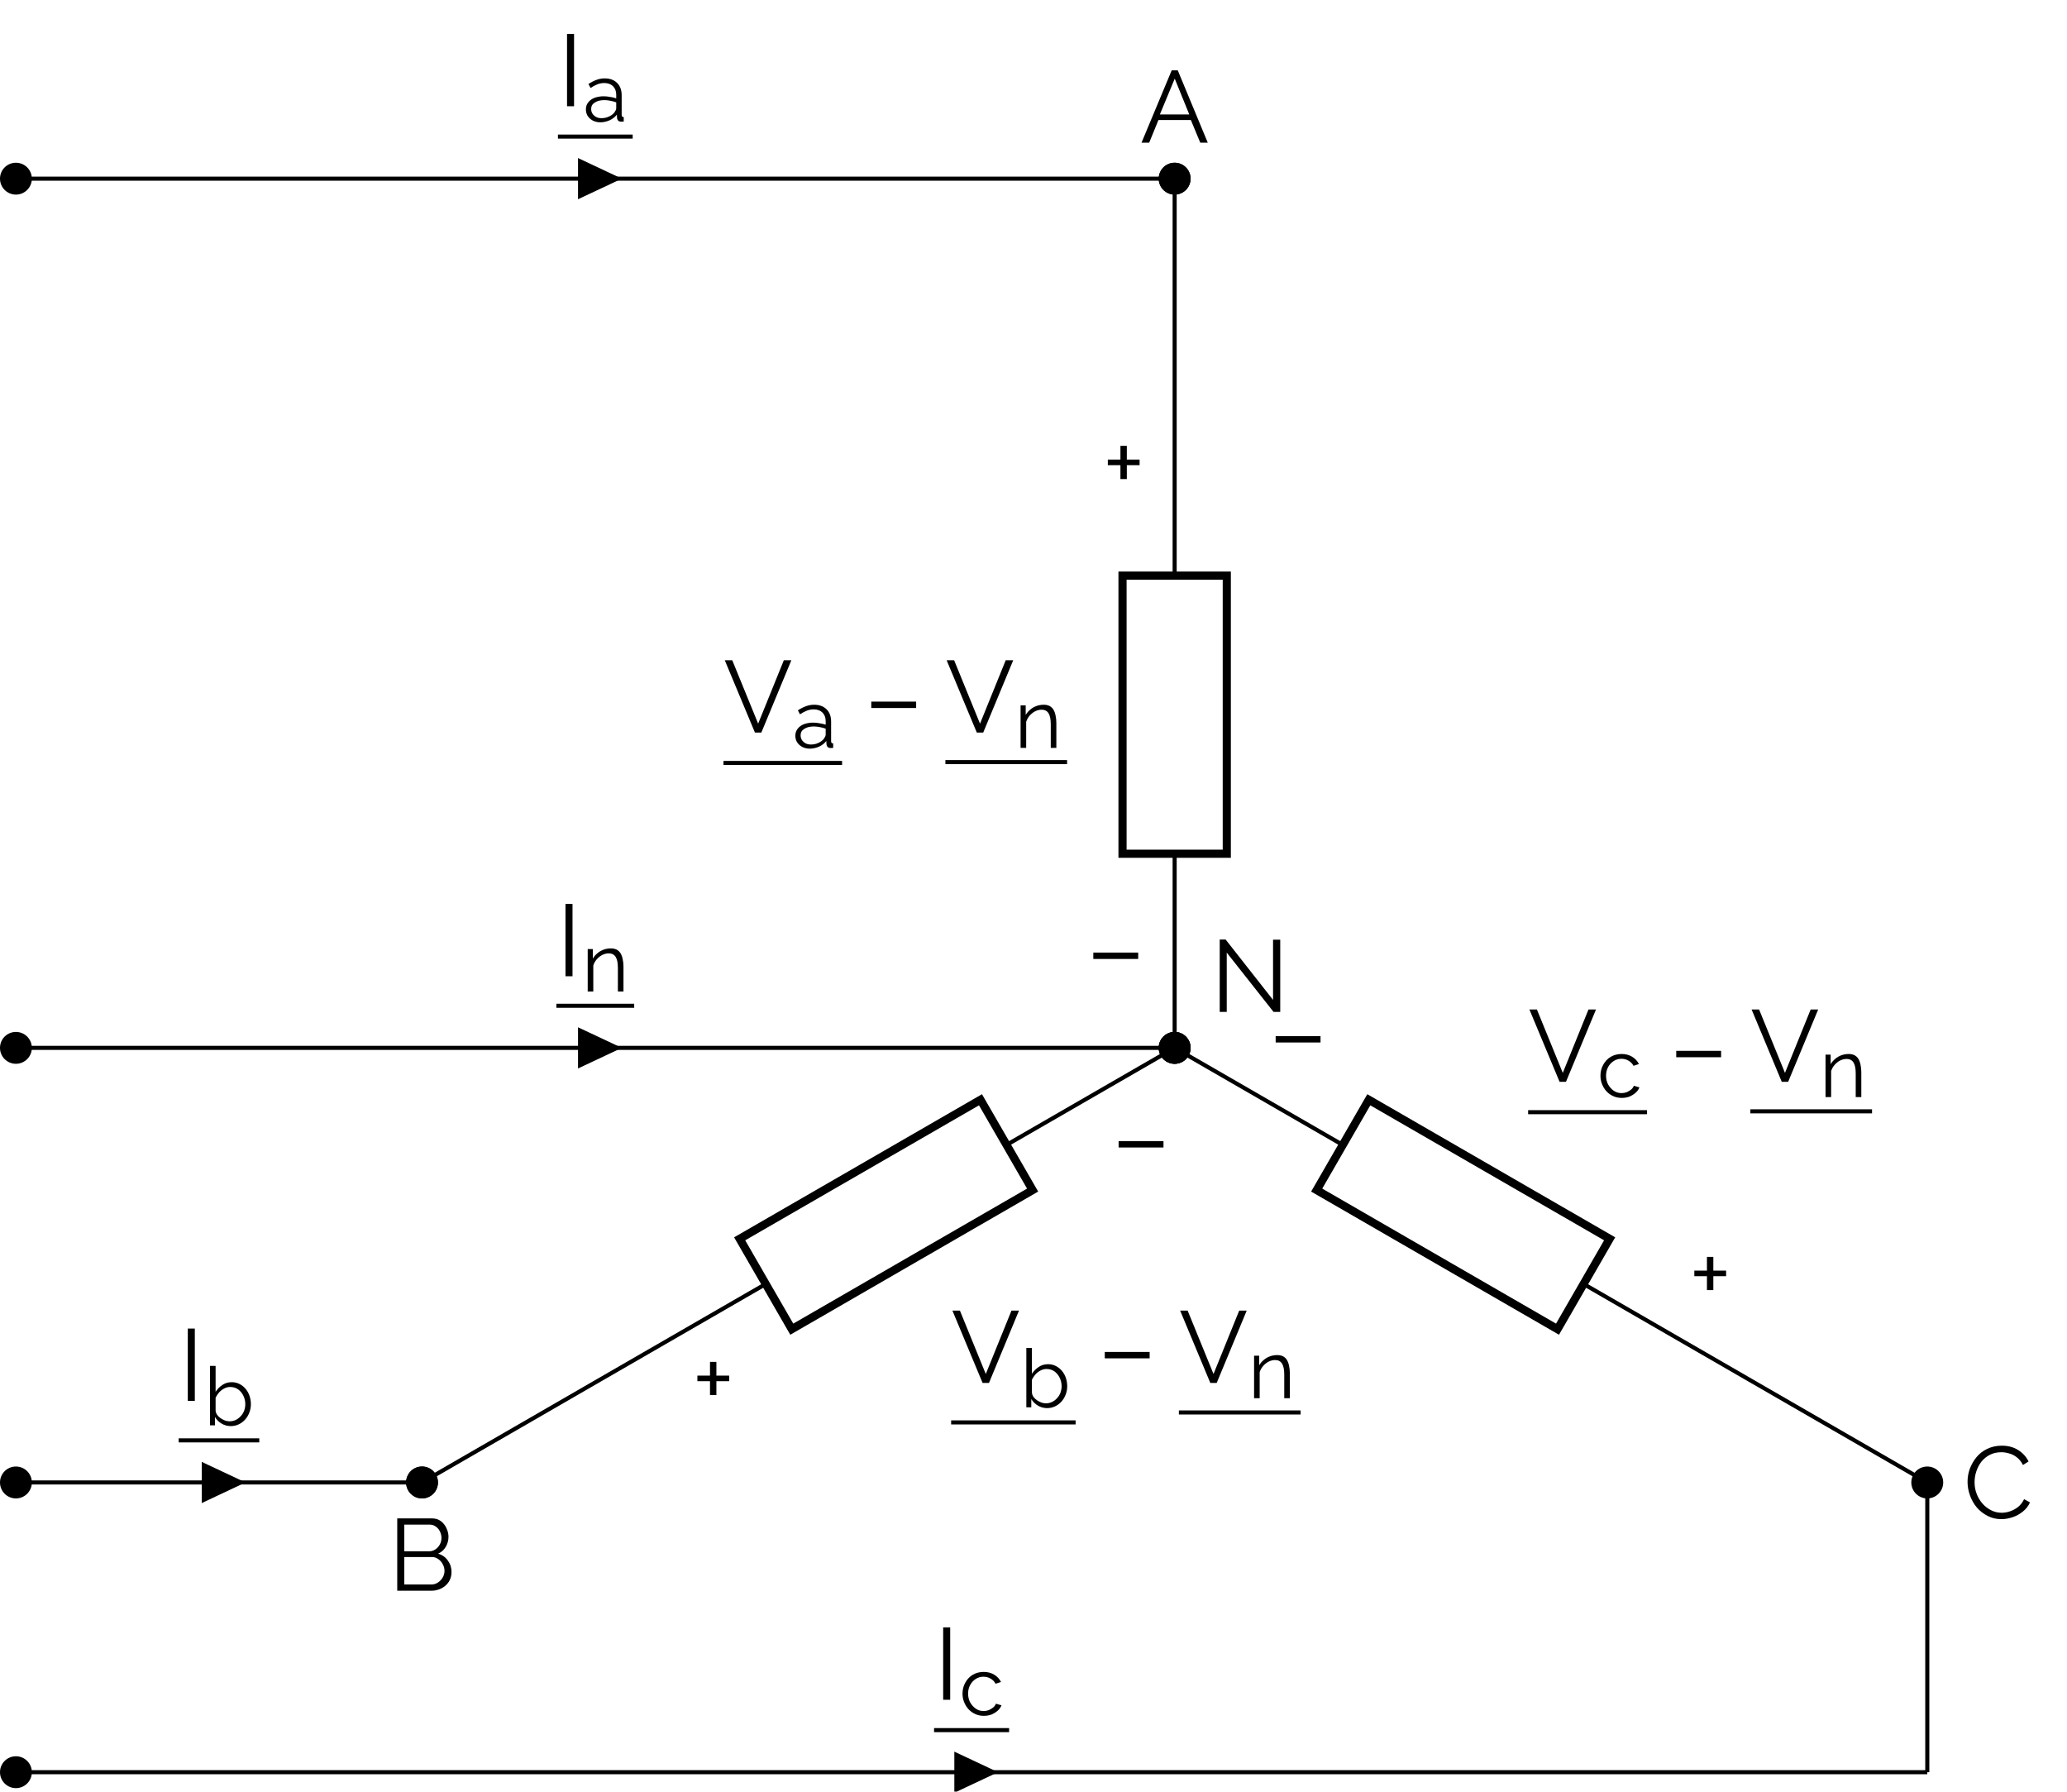
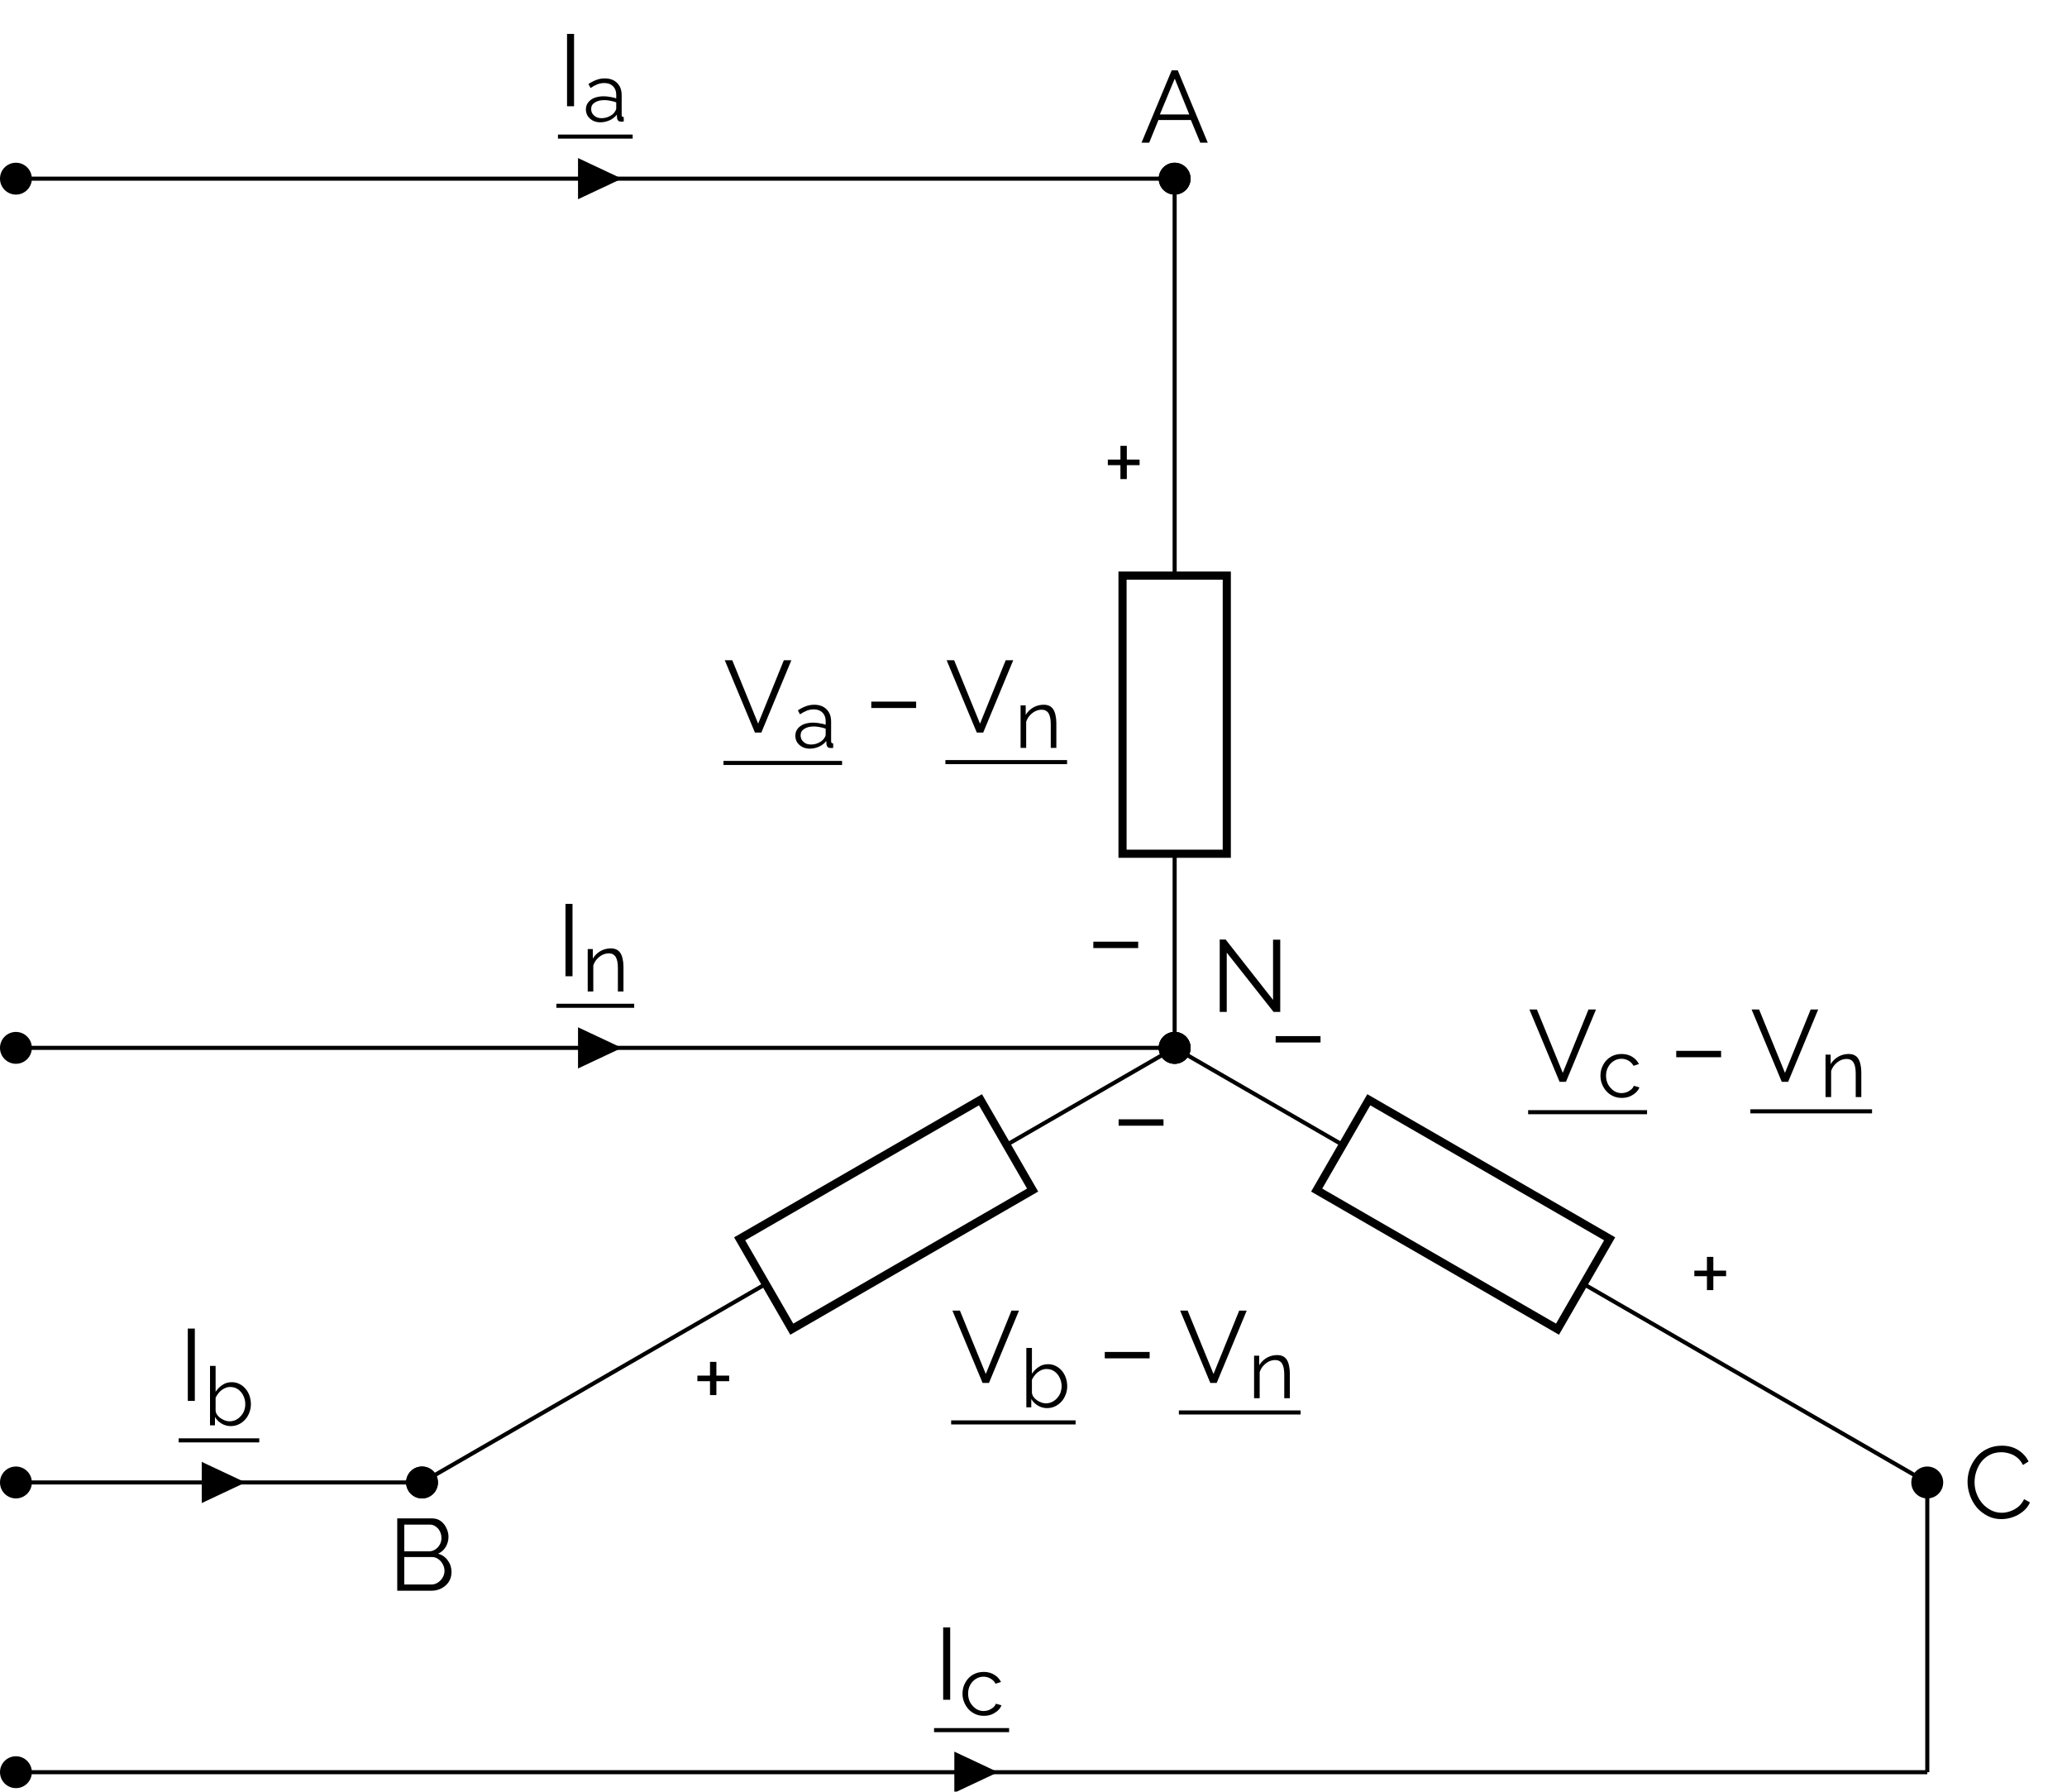
<svg xmlns="http://www.w3.org/2000/svg" xmlns:xlink="http://www.w3.org/1999/xlink" width="202.266pt" height="175.286pt" viewBox="0 0 202.266 175.286" version="1.1">
  <defs>
    <g>
      <symbol overflow="visible" id="glyph0-0">
        <path style="stroke:none;" d="M 5.562 -0.297 C 5.562 -0.098 5.453 0 5.234 0 L 0.766 0 C 0.66 0 0.586 -0.02 0.547 -0.062 C 0.516 -0.102 0.5 -0.164 0.5 -0.25 L 0.5 -6.844 C 0.5 -7 0.562 -7.078 0.688 -7.078 L 5.391 -7.078 C 5.504 -7.078 5.562 -7.008 5.562 -6.875 Z M 5.047 -0.734 L 5.047 -6.406 C 5.047 -6.52 4.992 -6.578 4.891 -6.578 L 1.172 -6.578 C 1.066 -6.578 1.016 -6.516 1.016 -6.391 L 1.016 -0.703 C 1.016 -0.641 1.031 -0.586 1.062 -0.547 C 1.094 -0.516 1.156 -0.5 1.25 -0.5 L 4.766 -0.5 C 4.953 -0.5 5.047 -0.578 5.047 -0.734 Z M 4.766 -0.281 L 0.703 -6.672 L 1.219 -6.938 L 5.359 -0.328 Z M 4.766 -0.281 " />
      </symbol>
      <symbol overflow="visible" id="glyph0-1">
        <path style="stroke:none;" d="M 3.078 -7.078 L 3.672 -7.078 L 6.609 0 L 5.875 0 L 4.953 -2.219 L 1.781 -2.219 L 0.875 0 L 0.125 0 Z M 4.797 -2.766 L 3.375 -6.266 L 1.922 -2.766 Z M 4.797 -2.766 " />
      </symbol>
      <symbol overflow="visible" id="glyph0-2">
        <path style="stroke:none;" d="M 6.203 -1.828 C 6.203 -1.473 6.113 -1.156 5.938 -0.875 C 5.758 -0.602 5.52 -0.391 5.219 -0.234 C 4.914 -0.078 4.586 0 4.234 0 L 0.891 0 L 0.891 -7.078 L 4.297 -7.078 C 4.629 -7.078 4.914 -6.988 5.156 -6.812 C 5.395 -6.633 5.578 -6.406 5.703 -6.125 C 5.836 -5.852 5.906 -5.57 5.906 -5.281 C 5.906 -4.926 5.816 -4.598 5.641 -4.297 C 5.461 -3.992 5.211 -3.77 4.891 -3.625 C 5.297 -3.508 5.613 -3.285 5.844 -2.953 C 6.082 -2.629 6.203 -2.254 6.203 -1.828 Z M 5.516 -1.938 C 5.516 -2.176 5.457 -2.395 5.344 -2.594 C 5.238 -2.801 5.094 -2.969 4.906 -3.094 C 4.727 -3.227 4.523 -3.297 4.297 -3.297 L 1.578 -3.297 L 1.578 -0.609 L 4.234 -0.609 C 4.461 -0.609 4.672 -0.672 4.859 -0.797 C 5.055 -0.922 5.211 -1.082 5.328 -1.281 C 5.453 -1.488 5.516 -1.707 5.516 -1.938 Z M 1.578 -6.469 L 1.578 -3.859 L 4.016 -3.859 C 4.242 -3.859 4.445 -3.922 4.625 -4.047 C 4.812 -4.172 4.957 -4.332 5.062 -4.531 C 5.164 -4.727 5.219 -4.938 5.219 -5.156 C 5.219 -5.395 5.164 -5.613 5.062 -5.812 C 4.969 -6.008 4.832 -6.164 4.656 -6.281 C 4.488 -6.406 4.297 -6.469 4.078 -6.469 Z M 1.578 -6.469 " />
      </symbol>
      <symbol overflow="visible" id="glyph0-3">
        <path style="stroke:none;" d="M 0.422 -3.594 C 0.422 -4.02 0.492 -4.441 0.641 -4.859 C 0.797 -5.273 1.016 -5.656 1.297 -6 C 1.578 -6.344 1.926 -6.613 2.344 -6.812 C 2.77 -7.02 3.25 -7.125 3.781 -7.125 C 4.406 -7.125 4.941 -6.977 5.391 -6.688 C 5.848 -6.395 6.18 -6.023 6.391 -5.578 L 5.844 -5.234 C 5.688 -5.547 5.492 -5.789 5.266 -5.969 C 5.035 -6.156 4.785 -6.285 4.516 -6.359 C 4.254 -6.441 3.992 -6.484 3.734 -6.484 C 3.305 -6.484 2.93 -6.398 2.609 -6.234 C 2.285 -6.066 2.008 -5.844 1.781 -5.562 C 1.562 -5.281 1.395 -4.961 1.281 -4.609 C 1.164 -4.266 1.109 -3.91 1.109 -3.547 C 1.109 -3.148 1.176 -2.773 1.312 -2.422 C 1.445 -2.066 1.633 -1.75 1.875 -1.469 C 2.113 -1.195 2.395 -0.977 2.719 -0.812 C 3.039 -0.645 3.391 -0.562 3.766 -0.562 C 4.035 -0.562 4.305 -0.609 4.578 -0.703 C 4.859 -0.797 5.117 -0.938 5.359 -1.125 C 5.609 -1.32 5.805 -1.578 5.953 -1.891 L 6.531 -1.578 C 6.383 -1.234 6.156 -0.938 5.844 -0.688 C 5.539 -0.438 5.203 -0.25 4.828 -0.125 C 4.453 0 4.086 0.062 3.734 0.062 C 3.242 0.062 2.797 -0.039 2.391 -0.25 C 1.984 -0.457 1.629 -0.734 1.328 -1.078 C 1.035 -1.43 0.812 -1.828 0.656 -2.266 C 0.5 -2.703 0.422 -3.145 0.422 -3.594 Z M 0.422 -3.594 " />
      </symbol>
      <symbol overflow="visible" id="glyph0-4">
        <path style="stroke:none;" d="M 1.578 -5.797 L 1.578 0 L 0.891 0 L 0.891 -7.078 L 1.469 -7.078 L 6.109 -1.172 L 6.109 -7.062 L 6.812 -7.062 L 6.812 0 L 6.156 0 Z M 1.578 -5.797 " />
      </symbol>
      <symbol overflow="visible" id="glyph1-0">
        <path style="stroke:none;" d="M 5.562 -0.297 C 5.562 -0.098 5.453 0 5.234 0 L 0.766 0 C 0.66 0 0.586 -0.02 0.547 -0.062 C 0.516 -0.102 0.5 -0.164 0.5 -0.25 L 0.5 -6.844 C 0.5 -7 0.562 -7.078 0.688 -7.078 L 5.391 -7.078 C 5.504 -7.078 5.562 -7.008 5.562 -6.875 Z M 5.047 -0.734 L 5.047 -6.406 C 5.047 -6.52 4.992 -6.578 4.891 -6.578 L 1.172 -6.578 C 1.066 -6.578 1.016 -6.516 1.016 -6.391 L 1.016 -0.703 C 1.016 -0.641 1.031 -0.586 1.062 -0.547 C 1.094 -0.516 1.156 -0.5 1.25 -0.5 L 4.766 -0.5 C 4.953 -0.5 5.047 -0.578 5.047 -0.734 Z M 4.766 -0.281 L 0.703 -6.672 L 1.219 -6.938 L 5.359 -0.328 Z M 4.766 -0.281 " />
      </symbol>
      <symbol overflow="visible" id="glyph1-1">
        <path style="stroke:none;" d="M 3.625 -3.812 L 3.625 -3.266 L 2.375 -3.266 L 2.375 -1.906 L 1.75 -1.906 L 1.75 -3.266 L 0.516 -3.266 L 0.516 -3.812 L 1.75 -3.812 L 1.75 -5.156 L 2.375 -5.156 L 2.375 -3.812 Z M 3.625 -3.812 " />
      </symbol>
      <symbol overflow="visible" id="glyph1-2">
        <path style="stroke:none;" d="M 0.641 -2.406 L 0.641 -3.031 L 5.031 -3.031 L 5.031 -2.406 Z M 0.641 -2.406 " />
      </symbol>
      <symbol overflow="visible" id="glyph1-3">
        <path style="stroke:none;" d="M 0.859 -7.078 L 3.391 -0.875 L 5.906 -7.078 L 6.641 -7.078 L 3.703 0 L 3.078 0 L 0.125 -7.078 Z M 0.859 -7.078 " />
      </symbol>
      <symbol overflow="visible" id="glyph1-4">
        <path style="stroke:none;" d="M 0.891 0 L 0.891 -7.078 L 1.578 -7.078 L 1.578 0 Z M 0.891 0 " />
      </symbol>
      <symbol overflow="visible" id="glyph2-0">
        <path style="stroke:none;" d="M 4.453 -0.234 C 4.453 -0.078 4.363 0 4.188 0 L 0.609 0 C 0.523 0 0.469 -0.016 0.438 -0.047 C 0.406 -0.078 0.391 -0.129 0.391 -0.203 L 0.391 -5.469 C 0.391 -5.594 0.441 -5.656 0.547 -5.656 L 4.297 -5.656 C 4.398 -5.656 4.453 -5.598 4.453 -5.484 Z M 4.031 -0.594 L 4.031 -5.109 C 4.031 -5.211 3.988 -5.266 3.906 -5.266 L 0.938 -5.266 C 0.852 -5.266 0.812 -5.211 0.812 -5.109 L 0.812 -0.562 C 0.812 -0.508 0.82 -0.469 0.844 -0.438 C 0.875 -0.406 0.926 -0.391 1 -0.391 L 3.812 -0.391 C 3.957 -0.391 4.031 -0.457 4.031 -0.594 Z M 3.812 -0.219 L 0.562 -5.328 L 0.984 -5.547 L 4.281 -0.266 Z M 3.812 -0.219 " />
      </symbol>
      <symbol overflow="visible" id="glyph2-1">
        <path style="stroke:none;" d="M 0.266 -1.188 C 0.266 -1.445 0.336 -1.672 0.484 -1.859 C 0.629 -2.055 0.832 -2.207 1.094 -2.312 C 1.363 -2.414 1.672 -2.469 2.016 -2.469 C 2.211 -2.469 2.422 -2.445 2.641 -2.406 C 2.859 -2.375 3.055 -2.328 3.234 -2.266 L 3.234 -2.625 C 3.234 -2.969 3.129 -3.242 2.922 -3.453 C 2.711 -3.66 2.426 -3.766 2.062 -3.766 C 1.832 -3.766 1.609 -3.723 1.391 -3.641 C 1.18 -3.555 0.957 -3.438 0.719 -3.281 L 0.516 -3.672 C 0.785 -3.848 1.051 -3.984 1.312 -4.078 C 1.57 -4.172 1.836 -4.219 2.109 -4.219 C 2.617 -4.219 3.02 -4.07 3.312 -3.781 C 3.613 -3.488 3.766 -3.086 3.766 -2.578 L 3.766 -0.656 C 3.766 -0.582 3.781 -0.523 3.812 -0.484 C 3.844 -0.453 3.895 -0.438 3.969 -0.438 L 3.969 0 C 3.906 0.008 3.852 0.016 3.812 0.016 C 3.77 0.023 3.738 0.023 3.719 0.016 C 3.582 0.016 3.477 -0.023 3.406 -0.109 C 3.344 -0.191 3.312 -0.273 3.312 -0.359 L 3.297 -0.672 C 3.109 -0.43 2.863 -0.242 2.562 -0.109 C 2.27 0.016 1.973 0.078 1.672 0.078 C 1.398 0.078 1.156 0.02 0.938 -0.094 C 0.727 -0.207 0.562 -0.359 0.438 -0.547 C 0.32 -0.742 0.266 -0.957 0.266 -1.188 Z M 3.047 -0.875 C 3.098 -0.945 3.141 -1.016 3.172 -1.078 C 3.211 -1.148 3.234 -1.219 3.234 -1.281 L 3.234 -1.875 C 3.047 -1.945 2.852 -2 2.656 -2.031 C 2.469 -2.07 2.273 -2.094 2.078 -2.094 C 1.691 -2.094 1.379 -2.016 1.141 -1.859 C 0.898 -1.711 0.781 -1.504 0.781 -1.234 C 0.781 -1.078 0.816 -0.93 0.891 -0.797 C 0.973 -0.66 1.094 -0.547 1.25 -0.453 C 1.406 -0.367 1.586 -0.328 1.797 -0.328 C 2.055 -0.328 2.297 -0.379 2.516 -0.484 C 2.742 -0.586 2.922 -0.719 3.047 -0.875 Z M 3.047 -0.875 " />
      </symbol>
      <symbol overflow="visible" id="glyph2-2">
        <path style="stroke:none;" d="M 4.094 0 L 3.547 0 L 3.547 -2.312 C 3.547 -2.801 3.473 -3.16 3.328 -3.391 C 3.18 -3.617 2.957 -3.734 2.656 -3.734 C 2.438 -3.734 2.223 -3.68 2.016 -3.578 C 1.816 -3.473 1.641 -3.332 1.484 -3.156 C 1.328 -2.977 1.211 -2.773 1.141 -2.547 L 1.141 0 L 0.594 0 L 0.594 -4.156 L 1.094 -4.156 L 1.094 -3.219 C 1.207 -3.414 1.352 -3.586 1.531 -3.734 C 1.707 -3.891 1.91 -4.008 2.141 -4.094 C 2.367 -4.176 2.609 -4.219 2.859 -4.219 C 3.086 -4.219 3.281 -4.176 3.438 -4.094 C 3.594 -4.008 3.719 -3.891 3.812 -3.734 C 3.906 -3.578 3.973 -3.391 4.016 -3.172 C 4.066 -2.953 4.094 -2.707 4.094 -2.438 Z M 4.094 0 " />
      </symbol>
      <symbol overflow="visible" id="glyph2-3">
        <path style="stroke:none;" d="M 2.625 0.078 C 2.301 0.078 2 -0.004 1.719 -0.172 C 1.445 -0.336 1.234 -0.551 1.078 -0.812 L 1.078 0 L 0.594 0 L 0.594 -5.812 L 1.141 -5.812 L 1.141 -3.281 C 1.328 -3.562 1.551 -3.785 1.812 -3.953 C 2.07 -4.129 2.375 -4.219 2.719 -4.219 C 3.008 -4.219 3.27 -4.156 3.5 -4.031 C 3.727 -3.914 3.926 -3.754 4.094 -3.547 C 4.258 -3.348 4.383 -3.117 4.469 -2.859 C 4.551 -2.598 4.594 -2.332 4.594 -2.062 C 4.594 -1.77 4.539 -1.492 4.438 -1.234 C 4.344 -0.984 4.207 -0.758 4.031 -0.562 C 3.852 -0.363 3.645 -0.207 3.406 -0.094 C 3.164 0.02 2.906 0.078 2.625 0.078 Z M 2.5 -0.391 C 2.727 -0.391 2.938 -0.438 3.125 -0.531 C 3.312 -0.625 3.473 -0.75 3.609 -0.906 C 3.754 -1.062 3.863 -1.238 3.938 -1.438 C 4.008 -1.645 4.047 -1.852 4.047 -2.062 C 4.047 -2.352 3.984 -2.629 3.859 -2.891 C 3.734 -3.148 3.562 -3.359 3.344 -3.516 C 3.125 -3.672 2.863 -3.75 2.562 -3.75 C 2.352 -3.75 2.156 -3.695 1.969 -3.594 C 1.789 -3.5 1.629 -3.375 1.484 -3.219 C 1.348 -3.062 1.234 -2.891 1.141 -2.703 L 1.141 -1.422 C 1.16 -1.273 1.211 -1.141 1.297 -1.016 C 1.391 -0.891 1.504 -0.781 1.641 -0.688 C 1.773 -0.602 1.914 -0.531 2.062 -0.469 C 2.219 -0.414 2.363 -0.391 2.5 -0.391 Z M 2.5 -0.391 " />
      </symbol>
      <symbol overflow="visible" id="glyph2-4">
        <path style="stroke:none;" d="M 2.406 0.078 C 2.094 0.078 1.812 0.02 1.562 -0.094 C 1.312 -0.207 1.094 -0.363 0.906 -0.562 C 0.719 -0.77 0.57 -1.004 0.469 -1.266 C 0.363 -1.523 0.312 -1.801 0.312 -2.094 C 0.312 -2.477 0.398 -2.832 0.578 -3.156 C 0.754 -3.488 1 -3.75 1.312 -3.938 C 1.625 -4.125 1.984 -4.219 2.391 -4.219 C 2.773 -4.219 3.113 -4.129 3.406 -3.953 C 3.707 -3.773 3.93 -3.535 4.078 -3.234 L 3.547 -3.062 C 3.43 -3.281 3.27 -3.445 3.062 -3.562 C 2.852 -3.688 2.617 -3.75 2.359 -3.75 C 2.086 -3.75 1.836 -3.676 1.609 -3.531 C 1.379 -3.383 1.195 -3.188 1.062 -2.938 C 0.926 -2.688 0.859 -2.406 0.859 -2.094 C 0.859 -1.781 0.926 -1.492 1.062 -1.234 C 1.207 -0.984 1.391 -0.781 1.609 -0.625 C 1.836 -0.469 2.094 -0.391 2.375 -0.391 C 2.551 -0.391 2.723 -0.422 2.891 -0.484 C 3.055 -0.555 3.203 -0.645 3.328 -0.75 C 3.453 -0.863 3.535 -0.984 3.578 -1.109 L 4.125 -0.953 C 4.051 -0.754 3.926 -0.578 3.75 -0.422 C 3.57 -0.266 3.367 -0.141 3.141 -0.047 C 2.91 0.035 2.664 0.078 2.406 0.078 Z M 2.406 0.078 " />
      </symbol>
    </g>
    <clipPath id="clip1">
      <path d="M 0 0 L 202.266 0 L 202.266 175.285 L 0 175.285 Z M 0 0 " />
    </clipPath>
    <clipPath id="clip2">
      <path d="M 0 166 L 9 166 L 9 175.285 L 0 175.285 Z M 0 166 " />
    </clipPath>
    <clipPath id="clip3">
      <path d="M 93 171 L 98 171 L 98 175.285 L 93 175.285 Z M 93 171 " />
    </clipPath>
    <clipPath id="clip4">
      <path d="M 87 166 L 103 166 L 103 175.285 L 87 175.285 Z M 87 166 " />
    </clipPath>
  </defs>
  <g id="surface1">
    <g clip-path="url(#clip1)" clip-rule="nonzero">
      <path style=" stroke:none;fill-rule:nonzero;fill:rgb(100%,100%,100%);fill-opacity:1;" d="M 0 175.285 L 0 0 L 202.266 0 L 202.266 175.285 Z M 0 175.285 " />
    </g>
    <g style="fill:rgb(0%,0%,0%);fill-opacity:1;">
      <use xlink:href="#glyph0-1" x="111.578" y="13.961" />
    </g>
    <g style="fill:rgb(0%,0%,0%);fill-opacity:1;">
      <use xlink:href="#glyph0-2" x="37.981" y="155.633" />
    </g>
    <g style="fill:rgb(0%,0%,0%);fill-opacity:1;">
      <use xlink:href="#glyph0-3" x="192.112" y="148.566" />
    </g>
    <g style="fill:rgb(0%,0%,0%);fill-opacity:1;">
      <use xlink:href="#glyph0-4" x="118.465" y="99" />
    </g>
    <path style="fill:none;stroke-width:0.399;stroke-linecap:butt;stroke-linejoin:miter;stroke:rgb(0%,0%,0%);stroke-opacity:1;stroke-miterlimit:10;" d="M 0 85.04 L 0 75.118 M 0 75.118 L 0 46.204 M 0 18.993 L 0 0 " transform="matrix(1,0,0,-1,114.945,102.52)" />
    <path style="fill-rule:nonzero;fill:rgb(0%,0%,0%);fill-opacity:1;stroke-width:0.399;stroke-linecap:butt;stroke-linejoin:miter;stroke:rgb(0%,0%,0%);stroke-opacity:1;stroke-miterlimit:10;" d="M 1.36 85.04 C 1.36 85.793 0.75 86.399 0 86.399 C -0.75 86.399 -1.359 85.793 -1.359 85.04 C -1.359 84.29 -0.75 83.68 0 83.68 C 0.75 83.68 1.36 84.29 1.36 85.04 Z M 1.36 85.04 " transform="matrix(1,0,0,-1,114.945,102.52)" />
    <path style="fill:none;stroke-width:0.797;stroke-linecap:butt;stroke-linejoin:miter;stroke:rgb(0%,0%,0%);stroke-opacity:1;stroke-miterlimit:10;" d="M -5.101 18.993 L -5.101 46.204 L 5.102 46.204 L 5.102 18.993 Z M -5.101 18.993 " transform="matrix(1,0,0,-1,114.945,102.52)" />
    <path style="fill-rule:nonzero;fill:rgb(0%,0%,0%);fill-opacity:1;stroke-width:0.399;stroke-linecap:butt;stroke-linejoin:miter;stroke:rgb(0%,0%,0%);stroke-opacity:1;stroke-miterlimit:10;" d="M 1.36 0 C 1.36 0.75 0.75 1.36 0 1.36 C -0.75 1.36 -1.359 0.75 -1.359 0 C -1.359 -0.75 -0.75 -1.359 0 -1.359 C 0.75 -1.359 1.36 -0.75 1.36 0 Z M 1.36 0 " transform="matrix(1,0,0,-1,114.945,102.52)" />
    <g style="fill:rgb(0%,0%,0%);fill-opacity:1;">
      <use xlink:href="#glyph1-1" x="107.89" y="48.776" />
    </g>
    <g style="fill:rgb(0%,0%,0%);fill-opacity:1;">
-       <use xlink:href="#glyph1-2" x="106.346" y="96.228" />
+       <use xlink:href="#glyph1-2" x="106.346" y="95.162" />
    </g>
    <g style="fill:rgb(0%,0%,0%);fill-opacity:1;">
      <use xlink:href="#glyph1-3" x="70.797" y="71.675" />
    </g>
    <g style="fill:rgb(0%,0%,0%);fill-opacity:1;">
      <use xlink:href="#glyph2-1" x="77.562" y="73.169" />
    </g>
    <path style="fill:none;stroke-width:0.398;stroke-linecap:butt;stroke-linejoin:miter;stroke:rgb(0%,0%,0%);stroke-opacity:1;stroke-miterlimit:10;" d="M -0 -0.001 L 11.605 -0.001 " transform="matrix(1,0,0,-1,70.797,74.644)" />
    <g style="fill:rgb(0%,0%,0%);fill-opacity:1;">
      <use xlink:href="#glyph1-2" x="84.618" y="71.675" />
    </g>
    <g style="fill:rgb(0%,0%,0%);fill-opacity:1;">
      <use xlink:href="#glyph1-3" x="92.508" y="71.675" />
    </g>
    <g style="fill:rgb(0%,0%,0%);fill-opacity:1;">
      <use xlink:href="#glyph2-2" x="99.275" y="73.169" />
    </g>
    <path style="fill:none;stroke-width:0.398;stroke-linecap:butt;stroke-linejoin:miter;stroke:rgb(0%,0%,0%);stroke-opacity:1;stroke-miterlimit:10;" d="M 0.002 0.002 L 11.908 0.002 " transform="matrix(1,0,0,-1,92.51,74.564)" />
    <path style="fill:none;stroke-width:0.399;stroke-linecap:butt;stroke-linejoin:miter;stroke:rgb(0%,0%,0%);stroke-opacity:1;stroke-miterlimit:10;" d="M -73.648 -42.519 L -65.054 -37.558 M -65.054 -37.558 L -56.465 -32.597 L -40.015 -23.101 M -16.449 -9.496 L 0 0 " transform="matrix(1,0,0,-1,114.945,102.52)" />
    <path style="fill-rule:nonzero;fill:rgb(0%,0%,0%);fill-opacity:1;stroke-width:0.399;stroke-linecap:butt;stroke-linejoin:miter;stroke:rgb(0%,0%,0%);stroke-opacity:1;stroke-miterlimit:10;" d="M -72.289 -42.519 C -72.289 -41.769 -72.894 -41.16 -73.648 -41.16 C -74.398 -41.16 -75.007 -41.769 -75.007 -42.519 C -75.007 -43.273 -74.398 -43.882 -73.648 -43.882 C -72.894 -43.882 -72.289 -43.273 -72.289 -42.519 Z M -72.289 -42.519 " transform="matrix(1,0,0,-1,114.945,102.52)" />
    <path style="fill:none;stroke-width:0.797;stroke-linecap:butt;stroke-linejoin:miter;stroke:rgb(0%,0%,0%);stroke-opacity:1;stroke-miterlimit:10;" d="M -13.898 -13.914 L -37.465 -27.523 L -42.566 -18.683 L -19 -5.078 Z M -13.898 -13.914 " transform="matrix(1,0,0,-1,114.945,102.52)" />
    <path style="fill-rule:nonzero;fill:rgb(0%,0%,0%);fill-opacity:1;stroke-width:0.399;stroke-linecap:butt;stroke-linejoin:miter;stroke:rgb(0%,0%,0%);stroke-opacity:1;stroke-miterlimit:10;" d="M 1.36 0 C 1.36 0.75 0.75 1.36 0 1.36 C -0.75 1.36 -1.359 0.75 -1.359 0 C -1.359 -0.75 -0.75 -1.359 0 -1.359 C 0.75 -1.359 1.36 -0.75 1.36 0 Z M 1.36 0 " transform="matrix(1,0,0,-1,114.945,102.52)" />
    <g style="fill:rgb(0%,0%,0%);fill-opacity:1;">
      <use xlink:href="#glyph1-1" x="67.727" y="138.398" />
    </g>
    <g style="fill:rgb(0%,0%,0%);fill-opacity:1;">
-       <use xlink:href="#glyph1-2" x="108.822" y="114.673" />
+       <use xlink:href="#glyph1-2" x="108.822" y="112.541" />
    </g>
    <g style="fill:rgb(0%,0%,0%);fill-opacity:1;">
      <use xlink:href="#glyph1-3" x="93.073" y="135.302" />
    </g>
    <g style="fill:rgb(0%,0%,0%);fill-opacity:1;">
      <use xlink:href="#glyph2-3" x="99.838" y="137.688" />
    </g>
    <path style="fill:none;stroke-width:0.398;stroke-linecap:butt;stroke-linejoin:miter;stroke:rgb(0%,0%,0%);stroke-opacity:1;stroke-miterlimit:10;" d="M 0.001 -0.001 L 12.181 -0.001 " transform="matrix(1,0,0,-1,93.073,139.163)" />
    <g style="fill:rgb(0%,0%,0%);fill-opacity:1;">
      <use xlink:href="#glyph1-2" x="107.467" y="135.302" />
    </g>
    <g style="fill:rgb(0%,0%,0%);fill-opacity:1;">
      <use xlink:href="#glyph1-3" x="115.357" y="135.302" />
    </g>
    <g style="fill:rgb(0%,0%,0%);fill-opacity:1;">
      <use xlink:href="#glyph2-2" x="122.124" y="136.796" />
    </g>
    <path style="fill:none;stroke-width:0.398;stroke-linecap:butt;stroke-linejoin:miter;stroke:rgb(0%,0%,0%);stroke-opacity:1;stroke-miterlimit:10;" d="M -0.001 -0 L 11.91 -0 " transform="matrix(1,0,0,-1,115.36,138.191)" />
    <path style="fill:none;stroke-width:0.399;stroke-linecap:butt;stroke-linejoin:miter;stroke:rgb(0%,0%,0%);stroke-opacity:1;stroke-miterlimit:10;" d="M 73.649 -42.519 L 65.055 -37.558 M 65.055 -37.558 L 56.461 -32.597 L 40.016 -23.101 M 16.45 -9.496 L 0 0 " transform="matrix(1,0,0,-1,114.945,102.52)" />
    <path style="fill-rule:nonzero;fill:rgb(0%,0%,0%);fill-opacity:1;stroke-width:0.399;stroke-linecap:butt;stroke-linejoin:miter;stroke:rgb(0%,0%,0%);stroke-opacity:1;stroke-miterlimit:10;" d="M 75.008 -42.519 C 75.008 -41.769 74.399 -41.16 73.649 -41.16 C 72.895 -41.16 72.285 -41.769 72.285 -42.519 C 72.285 -43.273 72.895 -43.882 73.649 -43.882 C 74.399 -43.882 75.008 -43.273 75.008 -42.519 Z M 75.008 -42.519 " transform="matrix(1,0,0,-1,114.945,102.52)" />
    <path style="fill:none;stroke-width:0.797;stroke-linecap:butt;stroke-linejoin:miter;stroke:rgb(0%,0%,0%);stroke-opacity:1;stroke-miterlimit:10;" d="M 19 -5.078 L 42.567 -18.683 L 37.465 -27.523 L 13.899 -13.914 Z M 19 -5.078 " transform="matrix(1,0,0,-1,114.945,102.52)" />
    <path style="fill-rule:nonzero;fill:rgb(0%,0%,0%);fill-opacity:1;stroke-width:0.399;stroke-linecap:butt;stroke-linejoin:miter;stroke:rgb(0%,0%,0%);stroke-opacity:1;stroke-miterlimit:10;" d="M 1.36 0 C 1.36 0.75 0.75 1.36 0 1.36 C -0.75 1.36 -1.359 0.75 -1.359 0 C -1.359 -0.75 -0.75 -1.359 0 -1.359 C 0.75 -1.359 1.36 -0.75 1.36 0 Z M 1.36 0 " transform="matrix(1,0,0,-1,114.945,102.52)" />
    <g style="fill:rgb(0%,0%,0%);fill-opacity:1;">
      <use xlink:href="#glyph1-1" x="165.283" y="128.126" />
    </g>
    <g style="fill:rgb(0%,0%,0%);fill-opacity:1;">
      <use xlink:href="#glyph1-2" x="124.189" y="104.4" />
    </g>
    <g style="fill:rgb(0%,0%,0%);fill-opacity:1;">
      <use xlink:href="#glyph1-3" x="149.535" y="105.843" />
    </g>
    <g style="fill:rgb(0%,0%,0%);fill-opacity:1;">
      <use xlink:href="#glyph2-4" x="156.3" y="107.338" />
    </g>
    <path style="fill:none;stroke-width:0.398;stroke-linecap:butt;stroke-linejoin:miter;stroke:rgb(0%,0%,0%);stroke-opacity:1;stroke-miterlimit:10;" d="M 0 -0.001 L 11.637 -0.001 " transform="matrix(1,0,0,-1,149.535,108.812)" />
    <g style="fill:rgb(0%,0%,0%);fill-opacity:1;">
      <use xlink:href="#glyph1-2" x="163.387" y="105.843" />
    </g>
    <g style="fill:rgb(0%,0%,0%);fill-opacity:1;">
      <use xlink:href="#glyph1-3" x="171.277" y="105.843" />
    </g>
    <g style="fill:rgb(0%,0%,0%);fill-opacity:1;">
      <use xlink:href="#glyph2-2" x="178.044" y="107.338" />
    </g>
    <path style="fill:none;stroke-width:0.398;stroke-linecap:butt;stroke-linejoin:miter;stroke:rgb(0%,0%,0%);stroke-opacity:1;stroke-miterlimit:10;" d="M 0.001 0.002 L 11.908 0.002 " transform="matrix(1,0,0,-1,171.28,108.732)" />
    <path style="fill:none;stroke-width:0.399;stroke-linecap:butt;stroke-linejoin:miter;stroke:rgb(0%,0%,0%);stroke-opacity:1;stroke-miterlimit:10;" d="M -113.386 85.04 L -56.695 85.04 M -56.695 85.04 L 0 85.04 " transform="matrix(1,0,0,-1,114.945,102.52)" />
    <path style="fill-rule:nonzero;fill:rgb(0%,0%,0%);fill-opacity:1;stroke-width:0.399;stroke-linecap:butt;stroke-linejoin:miter;stroke:rgb(0%,0%,0%);stroke-opacity:1;stroke-miterlimit:10;" d="M -112.027 85.04 C -112.027 85.793 -112.636 86.399 -113.386 86.399 C -114.14 86.399 -114.746 85.793 -114.746 85.04 C -114.746 84.29 -114.14 83.68 -113.386 83.68 C -112.636 83.68 -112.027 84.29 -112.027 85.04 Z M -112.027 85.04 " transform="matrix(1,0,0,-1,114.945,102.52)" />
    <path style="fill-rule:nonzero;fill:rgb(0%,0%,0%);fill-opacity:1;stroke-width:0.399;stroke-linecap:butt;stroke-linejoin:miter;stroke:rgb(0%,0%,0%);stroke-opacity:1;stroke-miterlimit:10;" d="M 1.36 85.04 C 1.36 85.793 0.75 86.399 0 86.399 C -0.75 86.399 -1.359 85.793 -1.359 85.04 C -1.359 84.29 -0.75 83.68 0 83.68 C 0.75 83.68 1.36 84.29 1.36 85.04 Z M 1.36 85.04 " transform="matrix(1,0,0,-1,114.945,102.52)" />
    <path style="fill-rule:nonzero;fill:rgb(0%,0%,0%);fill-opacity:1;stroke-width:0.399;stroke-linecap:butt;stroke-linejoin:miter;stroke:rgb(0%,0%,0%);stroke-opacity:1;stroke-miterlimit:10;" d="M -58.183 85.04 L -58.183 83.34 L -54.566 85.04 L -58.183 86.743 Z M -58.183 85.04 " transform="matrix(1,0,0,-1,114.945,102.52)" />
    <g style="fill:rgb(0%,0%,0%);fill-opacity:1;">
      <use xlink:href="#glyph1-4" x="54.596" y="10.394" />
    </g>
    <g style="fill:rgb(0%,0%,0%);fill-opacity:1;">
      <use xlink:href="#glyph2-1" x="57.067" y="11.889" />
    </g>
    <path style="fill:none;stroke-width:0.398;stroke-linecap:butt;stroke-linejoin:miter;stroke:rgb(0%,0%,0%);stroke-opacity:1;stroke-miterlimit:10;" d="M 0.002 -0 L 7.314 -0 " transform="matrix(1,0,0,-1,54.596,13.363)" />
    <path style="fill:none;stroke-width:0.399;stroke-linecap:butt;stroke-linejoin:miter;stroke:rgb(0%,0%,0%);stroke-opacity:1;stroke-miterlimit:10;" d="M -113.386 -42.519 L -93.519 -42.519 M -93.519 -42.519 L -73.648 -42.519 " transform="matrix(1,0,0,-1,114.945,102.52)" />
    <path style="fill-rule:nonzero;fill:rgb(0%,0%,0%);fill-opacity:1;stroke-width:0.399;stroke-linecap:butt;stroke-linejoin:miter;stroke:rgb(0%,0%,0%);stroke-opacity:1;stroke-miterlimit:10;" d="M -112.027 -42.519 C -112.027 -41.769 -112.636 -41.16 -113.386 -41.16 C -114.14 -41.16 -114.746 -41.769 -114.746 -42.519 C -114.746 -43.273 -114.14 -43.882 -113.386 -43.882 C -112.636 -43.882 -112.027 -43.273 -112.027 -42.519 Z M -112.027 -42.519 " transform="matrix(1,0,0,-1,114.945,102.52)" />
    <path style="fill-rule:nonzero;fill:rgb(0%,0%,0%);fill-opacity:1;stroke-width:0.399;stroke-linecap:butt;stroke-linejoin:miter;stroke:rgb(0%,0%,0%);stroke-opacity:1;stroke-miterlimit:10;" d="M -72.289 -42.519 C -72.289 -41.769 -72.894 -41.16 -73.648 -41.16 C -74.398 -41.16 -75.007 -41.769 -75.007 -42.519 C -75.007 -43.273 -74.398 -43.882 -73.648 -43.882 C -72.894 -43.882 -72.289 -43.273 -72.289 -42.519 Z M -72.289 -42.519 " transform="matrix(1,0,0,-1,114.945,102.52)" />
    <path style="fill-rule:nonzero;fill:rgb(0%,0%,0%);fill-opacity:1;stroke-width:0.399;stroke-linecap:butt;stroke-linejoin:miter;stroke:rgb(0%,0%,0%);stroke-opacity:1;stroke-miterlimit:10;" d="M -95.004 -42.519 L -95.004 -44.222 L -91.39 -42.519 L -95.004 -40.82 Z M -95.004 -42.519 " transform="matrix(1,0,0,-1,114.945,102.52)" />
    <g style="fill:rgb(0%,0%,0%);fill-opacity:1;">
      <use xlink:href="#glyph1-4" x="17.486" y="137.061" />
    </g>
    <g style="fill:rgb(0%,0%,0%);fill-opacity:1;">
      <use xlink:href="#glyph2-3" x="19.957" y="139.448" />
    </g>
    <path style="fill:none;stroke-width:0.398;stroke-linecap:butt;stroke-linejoin:miter;stroke:rgb(0%,0%,0%);stroke-opacity:1;stroke-miterlimit:10;" d="M -0.002 0 L 7.885 0 " transform="matrix(1,0,0,-1,17.486,140.922)" />
    <path style="fill:none;stroke-width:0.399;stroke-linecap:butt;stroke-linejoin:miter;stroke:rgb(0%,0%,0%);stroke-opacity:1;stroke-miterlimit:10;" d="M -113.386 -70.867 L -19.871 -70.867 M -19.871 -70.867 L 73.649 -70.867 " transform="matrix(1,0,0,-1,114.945,102.52)" />
    <path style=" stroke:none;fill-rule:nonzero;fill:rgb(0%,0%,0%);fill-opacity:1;" d="M 2.918 173.387 C 2.918 172.637 2.309 172.027 1.559 172.027 C 0.805 172.027 0.199 172.637 0.199 173.387 C 0.199 174.137 0.805 174.746 1.559 174.746 C 2.309 174.746 2.918 174.137 2.918 173.387 Z M 2.918 173.387 " />
    <g clip-path="url(#clip2)" clip-rule="nonzero">
      <path style="fill:none;stroke-width:0.399;stroke-linecap:butt;stroke-linejoin:miter;stroke:rgb(0%,0%,0%);stroke-opacity:1;stroke-miterlimit:10;" d="M -112.027 -70.867 C -112.027 -70.117 -112.636 -69.507 -113.386 -69.507 C -114.14 -69.507 -114.746 -70.117 -114.746 -70.867 C -114.746 -71.617 -114.14 -72.226 -113.386 -72.226 C -112.636 -72.226 -112.027 -71.617 -112.027 -70.867 Z M -112.027 -70.867 " transform="matrix(1,0,0,-1,114.945,102.52)" />
    </g>
    <g clip-path="url(#clip3)" clip-rule="nonzero">
      <path style=" stroke:none;fill-rule:nonzero;fill:rgb(0%,0%,0%);fill-opacity:1;" d="M 93.586 173.387 L 93.586 175.086 L 97.199 173.387 L 93.586 171.688 Z M 93.586 173.387 " />
    </g>
    <g clip-path="url(#clip4)" clip-rule="nonzero">
      <path style="fill:none;stroke-width:0.399;stroke-linecap:butt;stroke-linejoin:miter;stroke:rgb(0%,0%,0%);stroke-opacity:1;stroke-miterlimit:10;" d="M -21.359 -70.867 L -21.359 -72.566 L -17.746 -70.867 L -21.359 -69.168 Z M -21.359 -70.867 " transform="matrix(1,0,0,-1,114.945,102.52)" />
    </g>
    <g style="fill:rgb(0%,0%,0%);fill-opacity:1;">
      <use xlink:href="#glyph1-4" x="91.403" y="166.3" />
    </g>
    <g style="fill:rgb(0%,0%,0%);fill-opacity:1;">
      <use xlink:href="#glyph2-4" x="93.874" y="167.794" />
    </g>
    <path style="fill:none;stroke-width:0.398;stroke-linecap:butt;stroke-linejoin:miter;stroke:rgb(0%,0%,0%);stroke-opacity:1;stroke-miterlimit:10;" d="M -0.001 -0.002 L 7.343 -0.002 " transform="matrix(1,0,0,-1,91.403,169.268)" />
    <path style="fill:none;stroke-width:0.399;stroke-linecap:butt;stroke-linejoin:miter;stroke:rgb(0%,0%,0%);stroke-opacity:1;stroke-miterlimit:10;" d="M 73.649 -70.867 L 73.649 -42.519 " transform="matrix(1,0,0,-1,114.945,102.52)" />
    <path style="fill:none;stroke-width:0.399;stroke-linecap:butt;stroke-linejoin:miter;stroke:rgb(0%,0%,0%);stroke-opacity:1;stroke-miterlimit:10;" d="M -113.386 0 L -56.695 0 M -56.695 0 L 0 0 " transform="matrix(1,0,0,-1,114.945,102.52)" />
    <path style="fill-rule:nonzero;fill:rgb(0%,0%,0%);fill-opacity:1;stroke-width:0.399;stroke-linecap:butt;stroke-linejoin:miter;stroke:rgb(0%,0%,0%);stroke-opacity:1;stroke-miterlimit:10;" d="M -112.027 0 C -112.027 0.75 -112.636 1.36 -113.386 1.36 C -114.14 1.36 -114.746 0.75 -114.746 0 C -114.746 -0.75 -114.14 -1.359 -113.386 -1.359 C -112.636 -1.359 -112.027 -0.75 -112.027 0 Z M -112.027 0 " transform="matrix(1,0,0,-1,114.945,102.52)" />
    <path style="fill-rule:nonzero;fill:rgb(0%,0%,0%);fill-opacity:1;stroke-width:0.399;stroke-linecap:butt;stroke-linejoin:miter;stroke:rgb(0%,0%,0%);stroke-opacity:1;stroke-miterlimit:10;" d="M -58.183 0 L -58.183 -1.703 L -54.566 0 L -58.183 1.7 Z M -58.183 0 " transform="matrix(1,0,0,-1,114.945,102.52)" />
    <g style="fill:rgb(0%,0%,0%);fill-opacity:1;">
      <use xlink:href="#glyph1-4" x="54.445" y="95.513" />
    </g>
    <g style="fill:rgb(0%,0%,0%);fill-opacity:1;">
      <use xlink:href="#glyph2-2" x="56.916" y="97.008" />
    </g>
    <path style="fill:none;stroke-width:0.398;stroke-linecap:butt;stroke-linejoin:miter;stroke:rgb(0%,0%,0%);stroke-opacity:1;stroke-miterlimit:10;" d="M 0 -0 L 7.614 -0 " transform="matrix(1,0,0,-1,54.445,98.402)" />
  </g>
</svg>
